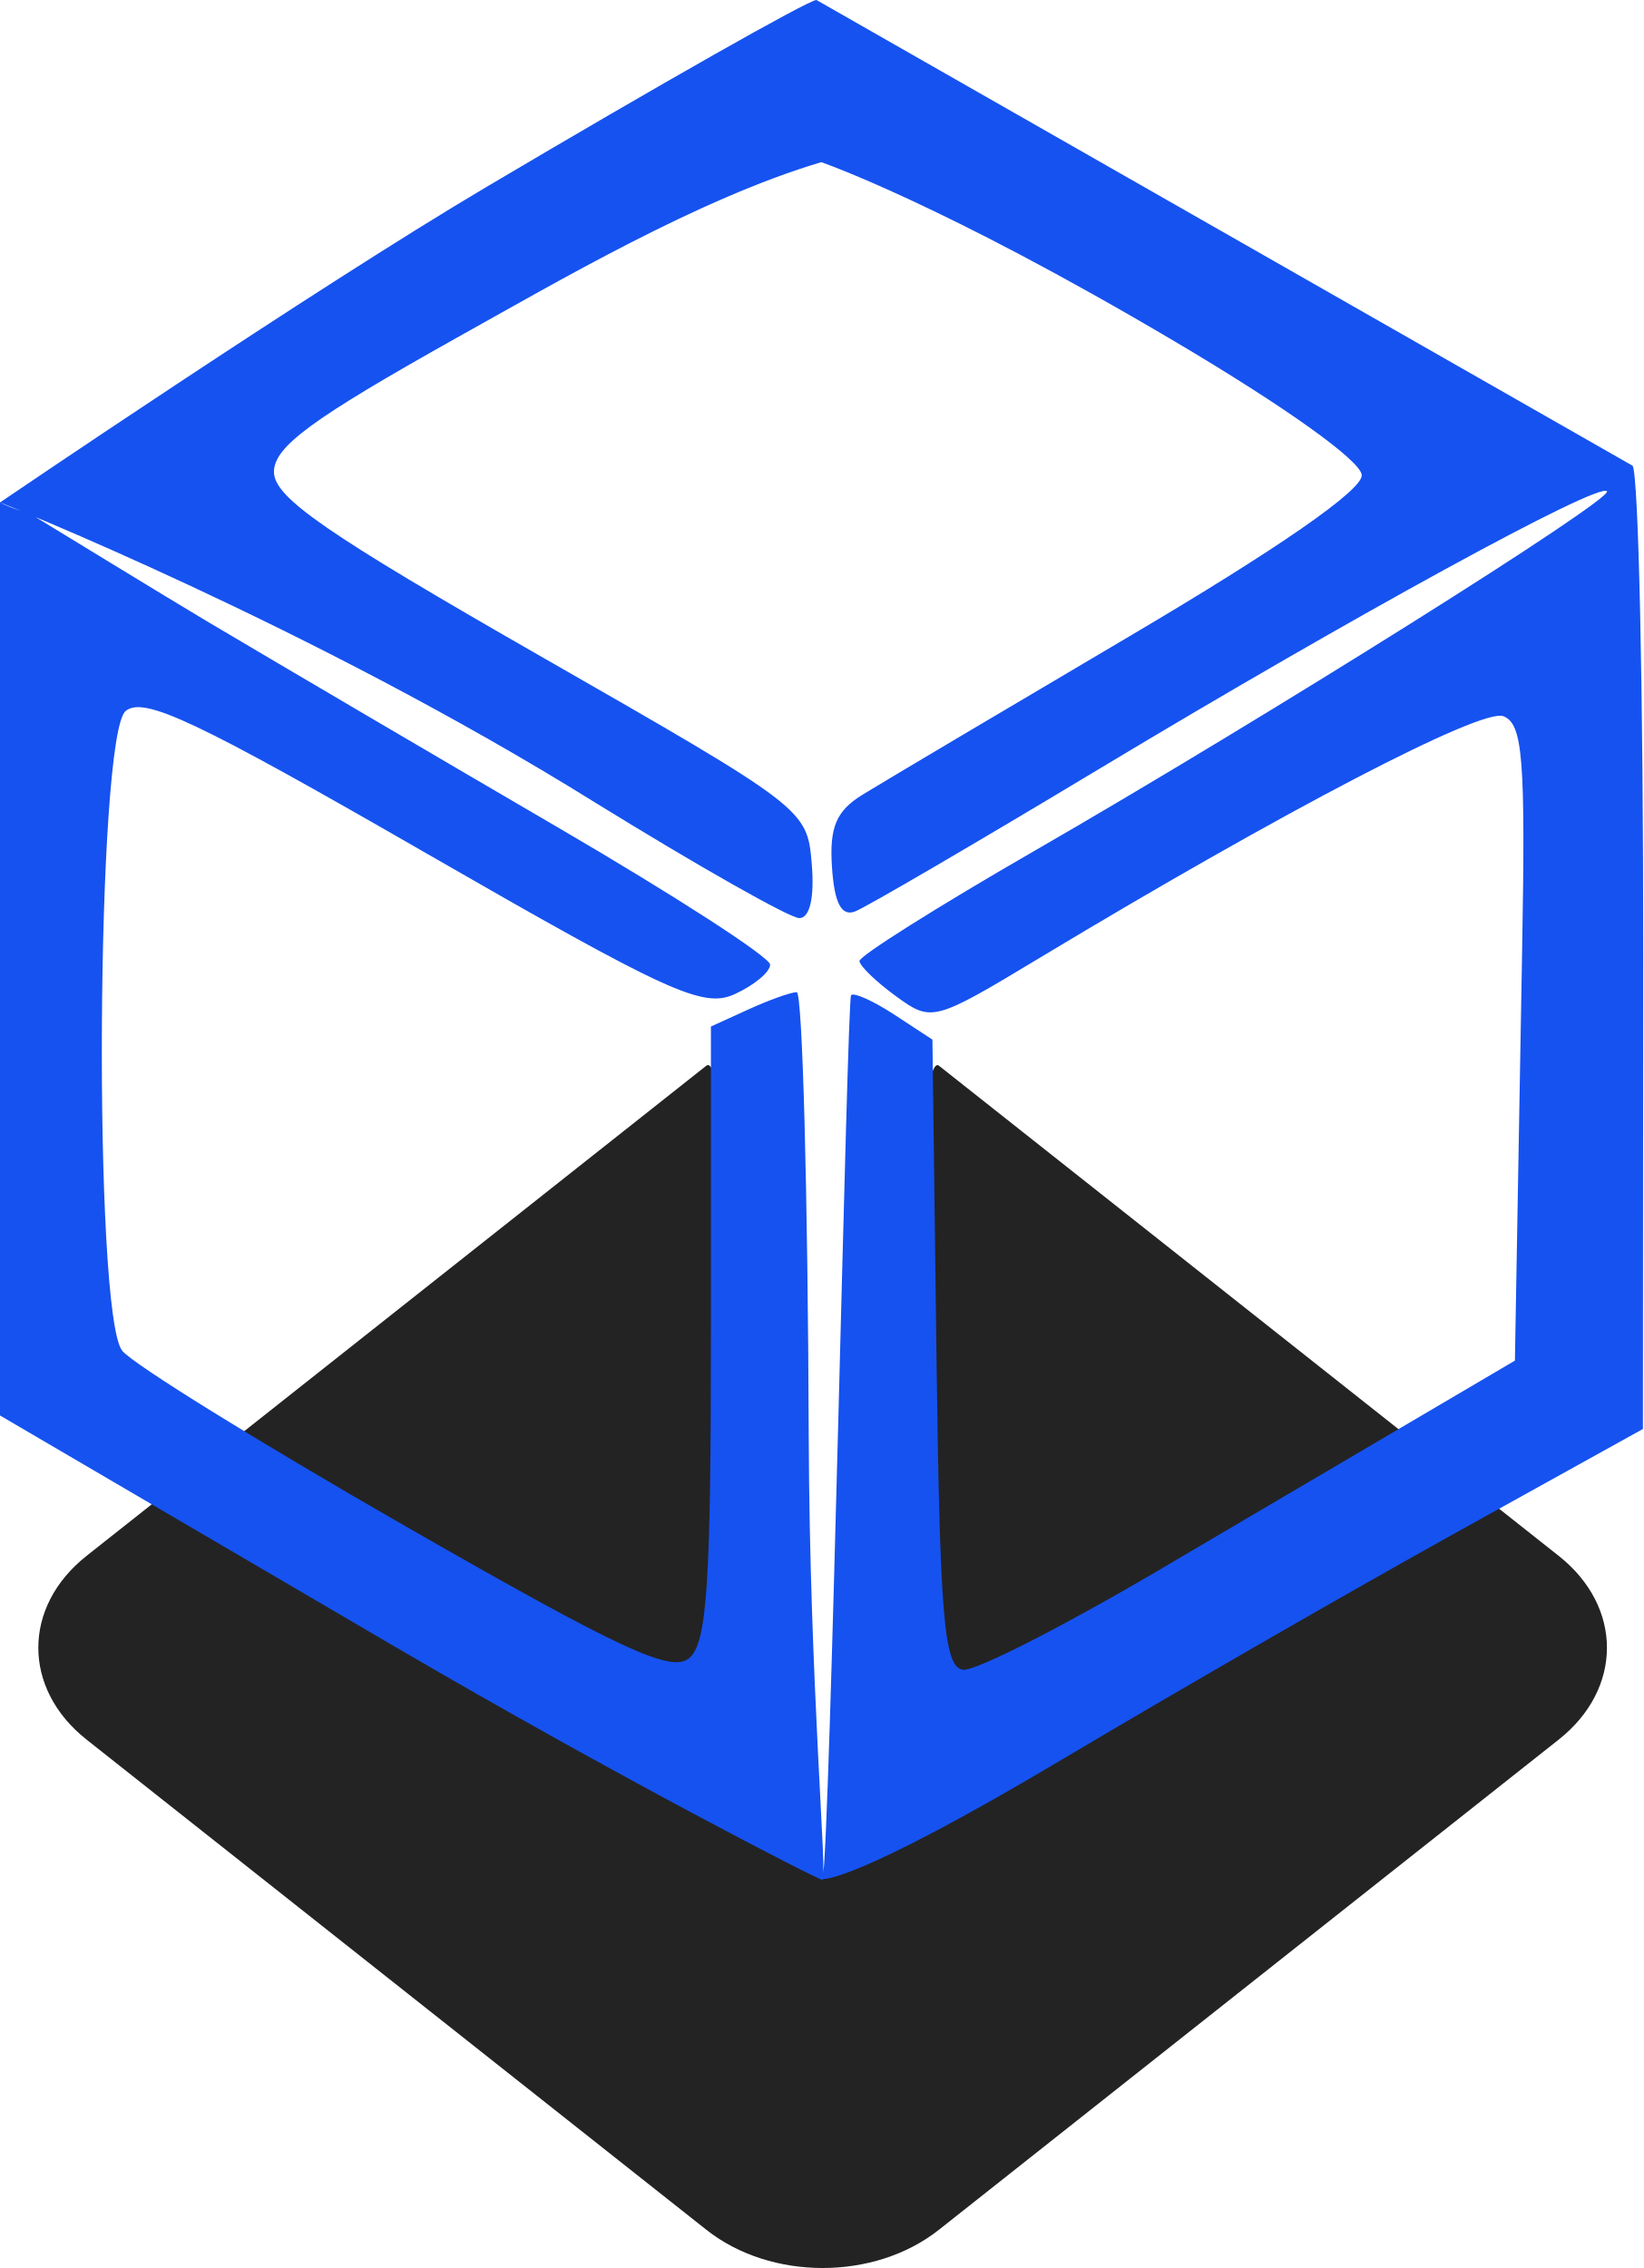
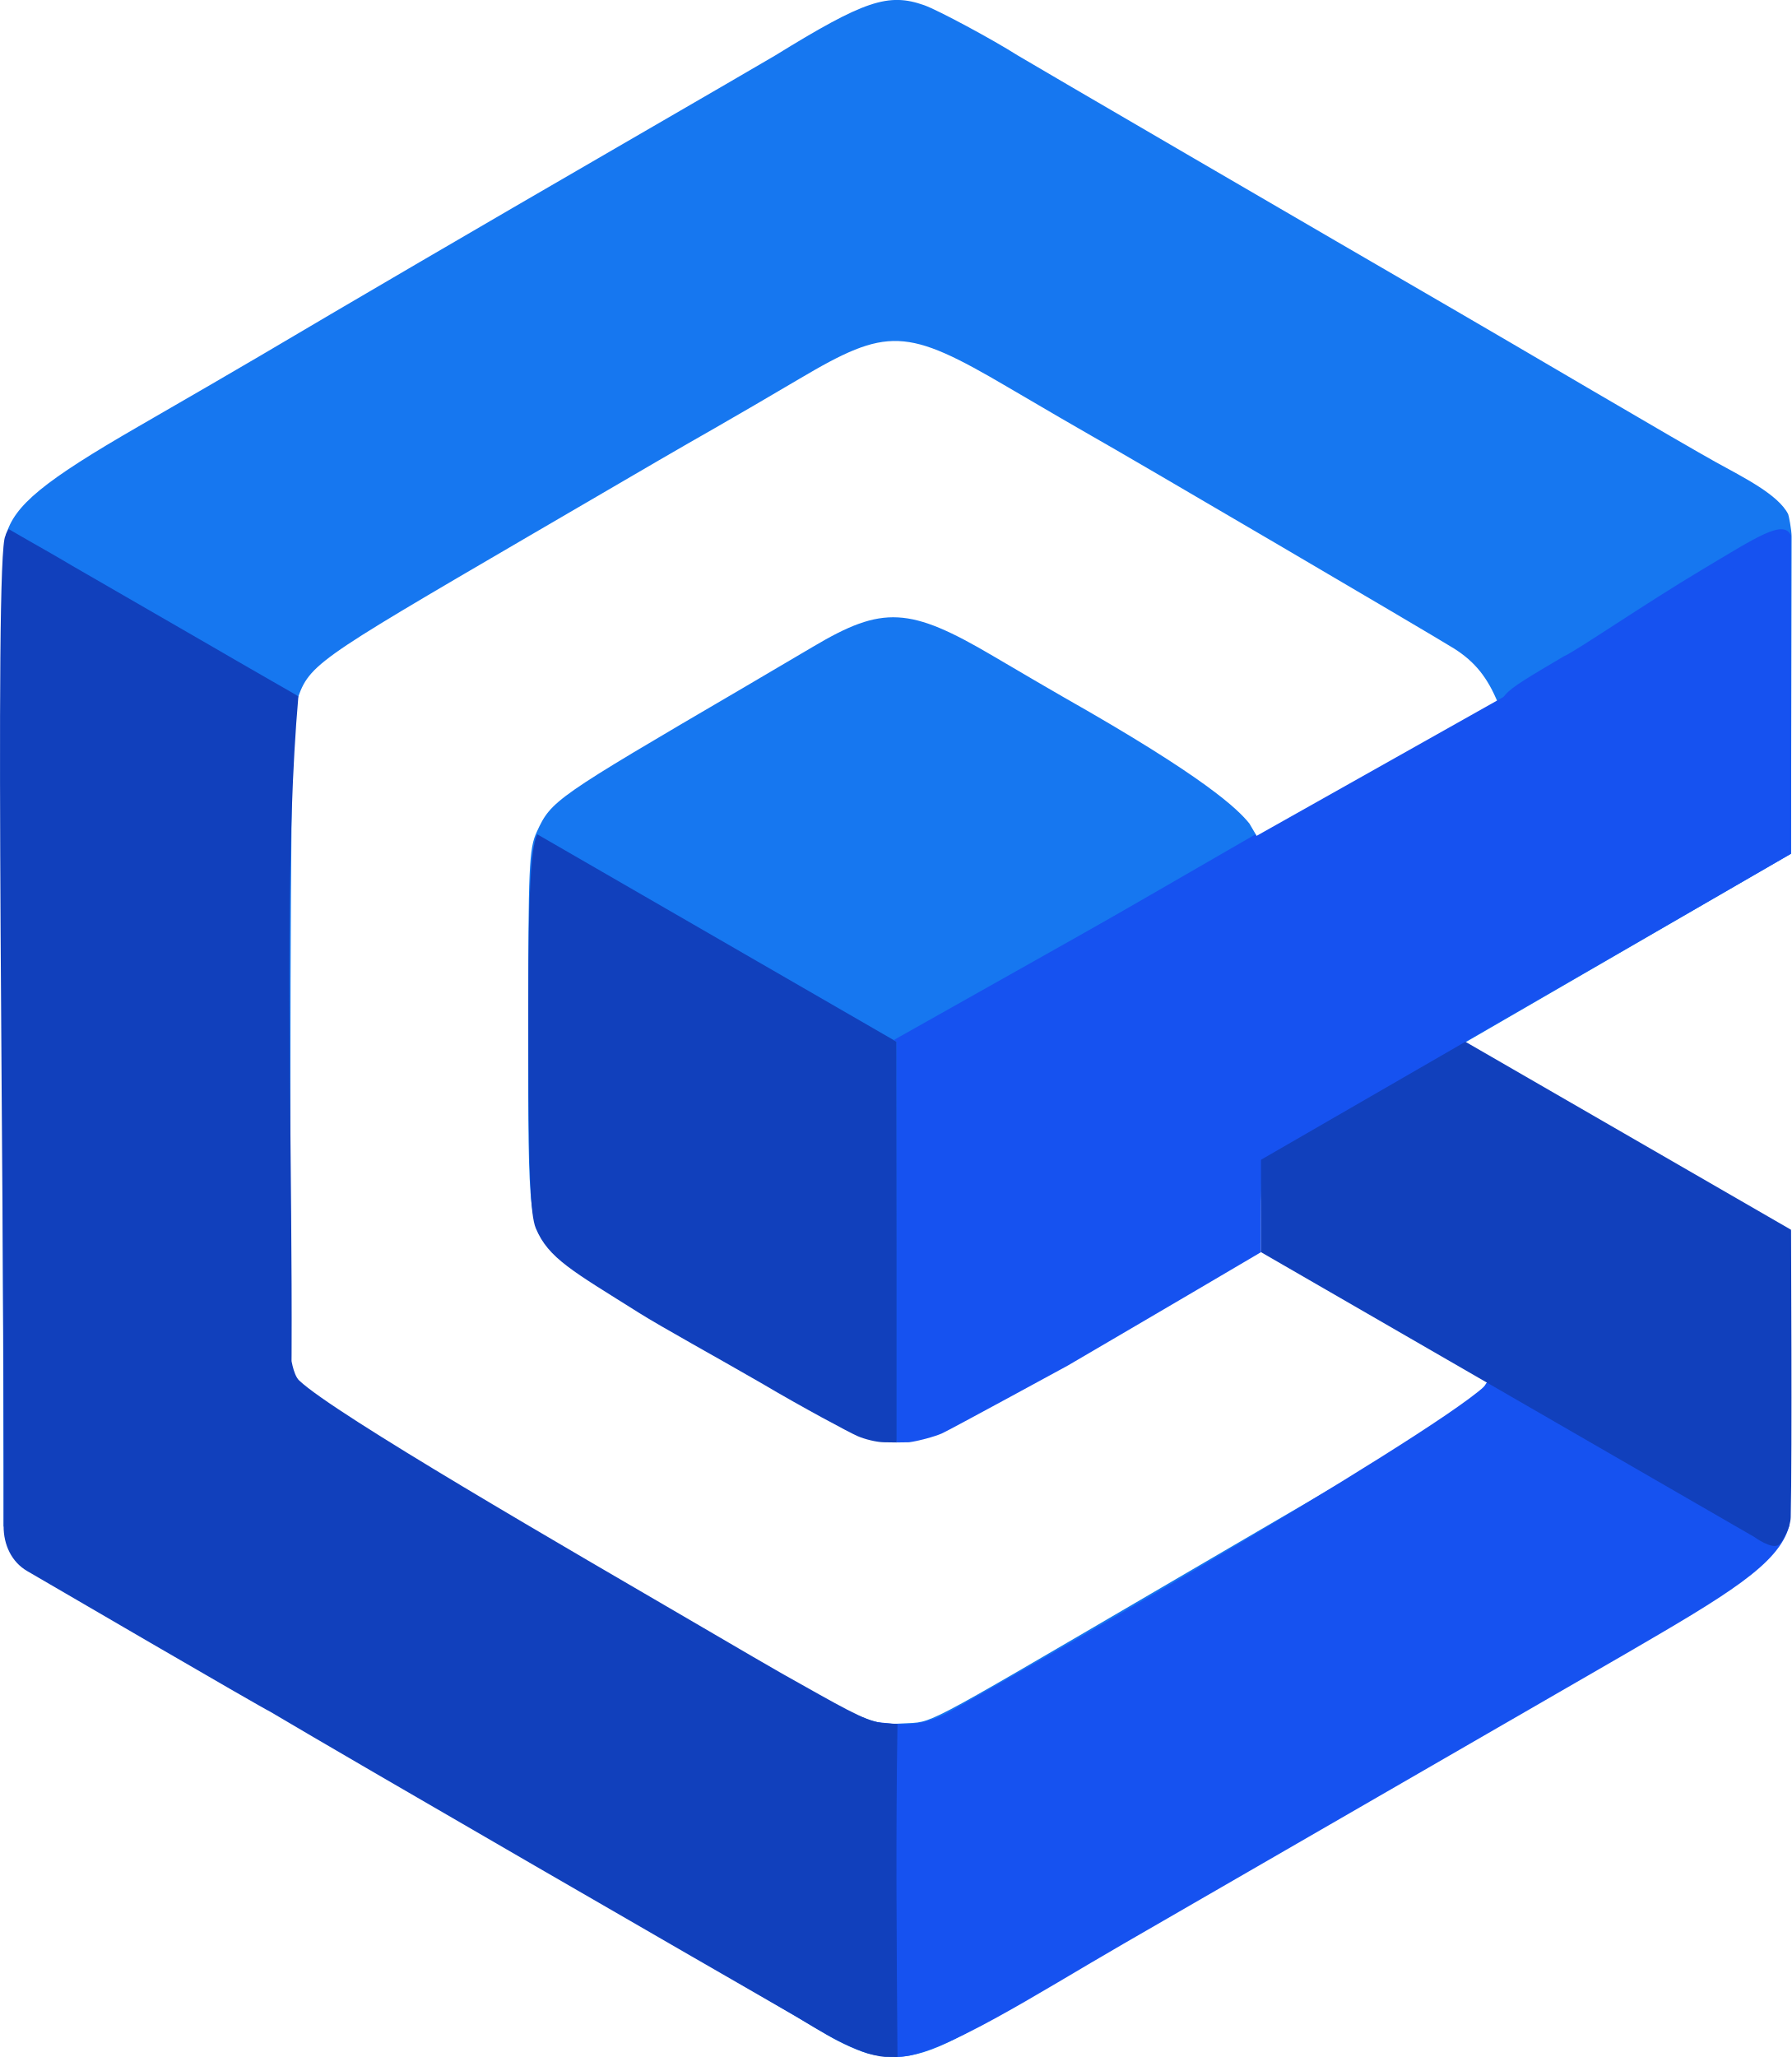
- <svg xmlns="http://www.w3.org/2000/svg" width="36.222mm" height="50mm" viewBox="0 0 36.222 50" version="1.1" id="svg8">
-   <defs id="defs2" />
-   <g id="layer1" transform="translate(280.6234,-147.3782)">
-     <g style="stroke-width:1.952" id="g864" transform="matrix(0.5121997,0,0,0.5121997,-137.162,-61.47221)">
-       <path id="rect854" d="m -558.799,206.444 h 34.01 c 1.811,0 -26.156,30.175 -24.997,31.38 1.101,1.145 31.374,-26.724 31.374,-25.003 v 34.01 c 0,3.533 -2.844,6.377 -6.377,6.377 h -34.01 c -3.533,0 -6.377,-2.844 -6.377,-6.377 v -34.01 c 0,-3.533 2.844,-6.377 6.377,-6.377 z" style="opacity:1;fill:#232323;fill-opacity:1;stroke:none;stroke-width:23.564;stroke-linecap:round;stroke-linejoin:round;stroke-miterlimit:4;stroke-dasharray:none;stroke-dashoffset:0;stroke-opacity:1" transform="matrix(0.7843267,-0.620348,0.7843267,0.620348,0,0)" />
-       <path style="fill:#1652f0;fill-opacity:1;stroke-width:1.952" d="m -263.039,478.66 -17.05,-9.984 v -19.649 -19.648 0 c 0.437,0.233 1.331,0.506 1.331,0.506 0,0 6.106,3.736 7.593,4.618 3.33,1.976 10.142,5.978 15.138,8.893 4.995,2.915 9.083,5.559 9.083,5.876 0,0.316 -0.688,0.888 -1.529,1.271 -1.36,0.62 -2.837,-0.057 -13.397,-6.137 -9.784,-5.633 -12.034,-6.696 -12.812,-6.05 -1.271,1.055 -1.404,25.928 -0.147,27.534 0.438,0.56 5.895,3.942 12.126,7.516 9.313,5.342 11.497,6.36 12.27,5.719 0.773,-0.642 0.94,-3.125 0.94,-13.985 v -13.205 l 1.623,-0.74 c 0.893,-0.407 1.825,-0.739 2.071,-0.738 0.246,10e-4 0.479,8.606 0.516,19.121 0.037,10.516 0.811,19.107 0.598,19.092 -0.213,-0.015 -8.976,-4.521 -18.354,-10.012 z m 18.354,10.012 c 0.334,-1.838 1.048,-37.911 1.225,-38.088 0.126,-0.126 0.965,0.254 1.865,0.843 l 1.636,1.072 0.172,13.471 c 0.145,11.377 0.32,13.499 1.128,13.65 0.526,0.099 4.696,-2.049 9.268,-4.772 l 14.5,-8.533 0.31,-17.625 c 0.15,-8.298 0.031,-9.789 -0.809,-10.111 -0.94,-0.361 -9.465,4.082 -19.94,10.393 -4.571,2.754 -4.66,2.778 -6.194,1.662 -0.856,-0.623 -1.565,-1.306 -1.576,-1.519 -0.011,-0.213 3.35,-2.33 7.469,-4.705 10.053,-5.796 25.019,-15.197 24.701,-15.515 -0.386,-0.386 -10.904,5.366 -21.811,11.927 -5.334,3.209 -10.079,5.981 -10.545,6.159 -0.589,0.226 -0.892,-0.351 -0.996,-1.897 -0.116,-1.72 0.178,-2.425 1.303,-3.12 0.799,-0.494 5.97,-3.563 11.491,-6.821 6.415,-3.785 10.027,-6.289 10.006,-6.937 -0.019,-0.606 -3.255,-2.921 -8.034,-5.749 -10.082,-5.967 -15.229,-7.725 -15.229,-7.725 -5.278,1.57 -11.347,5.139 -15.685,7.557 -6.242,3.499 -7.868,4.691 -7.868,5.774 0,1.101 2.218,2.635 11.473,7.933 11.389,6.521 11.474,6.586 11.671,8.921 0.123,1.465 -0.079,2.352 -0.536,2.352 -0.404,0 -4.365,-2.243 -8.802,-4.984 -12.228,-7.616 -25.596,-12.907 -25.596,-12.907 0,0 13.448,-9.146 20.927,-13.575 7.478,-4.428 13.872,-8.052 14.209,-8.052 l 35.126,20.047 c 0.258,0.367 0.463,9.846 0.456,21.064 l -0.012,20.396 -8.046,4.462 c -4.425,2.454 -12.021,6.828 -16.88,9.72 -9.121,5.429 -10.353,5.181 -10.353,5.181 z" id="path830" />
+ <svg xmlns="http://www.w3.org/2000/svg" width="39.688mm" height="45.565mm" viewBox="0 0 39.688 45.565" version="1.1" id="svg1173">
+   <defs id="defs1167" />
+   <g id="layer1" transform="translate(179.8137,-392.6747)">
+     <g id="g1165" transform="matrix(0.3903174,0,0,0.3903174,-121.3667,353.7795)" style="stroke-width:2.562">
+       <path style="fill:#1677f0;fill-opacity:1;stroke-width:2.562" d="m -100.288,216.241 c -0.562,-0.118 -1.693,-0.616 -2.514,-1.106 -1.716,-1.026 -7.438,-4.383 -13.001,-7.63 l -3.836,-2.239 -0.07,-9.435 c -0.038,-5.189 -0.018,-9.435 0.044,-9.435 0.11,0 1.98,1.084 9.815,5.688 8.991,5.284 9.431,5.491 11.379,5.372 1.738,-0.106 0.724,0.425 14.021,-7.343 9.809,-5.73 11.58,-6.767 14.878,-8.712 3.255,-1.92 4.136,-2.741 4.857,-4.531 0.274,-0.68 -6.155,-9.663 -6.152,-18.495 0.004,-9.129 6.431,-18.116 6.148,-18.811 -0.595,-1.462 -1.313,-2.356 -2.496,-3.106 -1.071,-0.679 -18.652,-10.993 -20.601,-12.085 -0.541,-0.303 -2.667,-1.541 -4.725,-2.749 -5.77,-3.39 -6.83,-3.433 -11.825,-0.479 -1.561,0.923 -3.732,2.188 -4.823,2.811 -2.238,1.277 -2.727,1.561 -10.451,6.069 -12.58,7.342 -12.559,7.327 -13.309,9.558 -0.239,0.711 -0.317,7.917 -0.317,29.155 0,15.515 -0.094,28.268 -0.209,28.339 -0.115,0.071 -0.8,-0.238 -1.521,-0.688 -0.722,-0.449 -1.669,-1.022 -2.106,-1.272 -0.437,-0.251 -2.223,-1.286 -3.969,-2.302 -7.004,-4.072 -6.703,-3.859 -7.773,-5.494 l -0.693,-1.058 -0.071,-27.603 c -0.047,-18.452 0.02,-27.941 0.203,-28.622 0.458,-1.702 2.138,-3.082 7.547,-6.201 2.761,-1.592 5.854,-3.387 6.873,-3.99 5.216,-3.086 12.257,-7.199 20.108,-11.746 4.802,-2.781 8.91,-5.167 9.128,-5.302 5.057,-3.119 6.422,-3.578 8.467,-2.85 0.778,0.277 3.877,1.942 5.292,2.843 0.346,0.22 18.075,10.551 24.739,14.415 1.31,0.759 4.882,2.848 7.938,4.642 3.056,1.794 6.18,3.605 6.943,4.024 1.604,0.883 3.556,1.854 4.113,2.958 0.03,0.06 0.197,0.88 0.196,1.285 l -0.035,17.985 -19.051,11.034 18.946,27.127 -0.837,1.205 c -0.809,1.164 -1.695,1.879 -3.926,3.164 -0.582,0.335 -3.201,1.859 -5.821,3.385 -2.619,1.527 -5.953,3.456 -7.408,4.287 -5.507,3.146 -6.64,3.804 -7.541,4.374 -0.509,0.323 -4.677,2.764 -9.26,5.426 -4.584,2.661 -9.168,5.337 -10.186,5.946 -3.633,2.171 -5.076,2.616 -7.107,2.19 z m -0.169,-34.981 c -1.035,-0.27 -3.243,-1.472 -9.26,-5.038 -0.8,-0.474 -2.884,-1.702 -4.63,-2.727 -1.746,-1.026 -3.496,-2.203 -3.889,-2.617 -1.509,-1.591 -1.536,-1.813 -1.53,-12.848 0.005,-9.294 0.046,-10.216 0.496,-11.187 0.817,-1.764 1.002,-1.893 11.669,-8.134 1.237,-0.724 3.046,-1.789 4.02,-2.367 3.935,-2.335 5.46,-2.255 10.204,0.54 1.708,1.006 3.523,2.066 4.032,2.354 8.032,4.55 9.864,6.344 10.511,7.152 l 0.405,0.69 0.3,10.295 c 0,4.736 0,7.794 -0.036,9.865 -0.032,1.863 -0.806,2.91 -1.667,3.727 -0.587,0.557 -1.584,1.311 -2.216,1.675 -2.31,1.33 -10.273,5.974 -11.48,6.694 -3.286,1.962 -4.985,2.434 -6.93,1.926 z" id="path843-1" />
+       <path style="fill:#1652f0;fill-opacity:1;stroke-width:2.562" d="m -100.435,197.331 c 1.626,0.165 2.789,0.443 4.582,-0.536 2.268,-1.239 26.935,-15.372 30.369,-18.477 0,0 0.812,-1.228 0.818,-1.791 0.056,-5.914 -6.653,-17.936 -6.653,-17.936 l 6.709,-17.671 c 0,-1.933 -0.411,-1.633 3.621,-4.023 0.63,-0.255 4.638,-3.009 7.887,-4.942 2.965,-1.764 4.575,-2.864 4.996,-1.927 0,0.794 -18.852,28.66 -18.852,28.66 l 18.842,10.797 c 0,0 -0.005,15.203 -0.086,16.78 -0.589,2.157 -3.536,3.904 -9.24,7.219 0,0 -16.804,9.702 -28.564,16.495 -4.89,2.82 -10.335,6.364 -12.802,6.411 -18.259,-14.737 -1.626,-19.059 -1.626,-19.059 z" id="path841-1" />
+       <path style="fill:#1140bc;fill-opacity:1;stroke-width:2.562" d="m -104.582,214.081 c -4.62,-2.652 -25.046,-14.447 -29.798,-17.273 0.078,-6.307 -0.687,-13.046 -0.615,-19.353 l 1.751,-0.872 c 0,0 0.121,1.071 0.482,1.413 2.017,1.912 15.155,9.493 22.931,14.032 2.022,1.185 4.034,2.355 4.471,2.6 3.342,1.874 4.635,2.65 5.641,2.807 l 0.912,0.06 c -0.103,6.298 -0.048,12.595 -3e-5,18.894 l -0.713,-0.008 c -1.598,-0.111 -3.887,-1.604 -5.06,-2.3 z m -44.955,-27.817 c 0.077,-16.12 -0.567,-55.263 0.104,-56.208 0,0 0.033,-0.172 0.181,-0.38 l 1.158,0.668 c 0,0 1.707,0.966 2.434,1.405 l 7.8,4.503 c 0,0 2.938,1.705 3.526,2.036 0.797,0.448 1.526,0.881 1.526,0.881 -1.415,16.092 0.847,43.146 -1.572,57.638 -0.523,-0.242 -13.137,-7.598 -13.827,-8.001 -0.88,-0.514 -1.335,-1.49 -1.33,-2.543 z" id="path839-3" />
+       <path style="fill:#1652f0;fill-opacity:1;stroke-width:2.562" d="m -96.276,180.995 c 0.437,-0.195 7.127,-3.842 7.127,-3.842 0,0 6.658,-3.893 10.973,-6.44 0,0 0,-3.509 0.02,-5.244 0.018,-1.51 0.157,-2.762 0.168,-5.676 0.032,-8.757 -0.07,-11.944 -0.501,-12.793 -4.678,2.701 -11.721,6.767 -11.721,6.767 0,0 -7.46,4.306 -7.472,4.314 l -1.186,0.685 -0.011,11.897 v 10.849 l 0.728,-0.01 c 0.526,-0.07 1.421,-0.309 1.876,-0.506 z" id="path839-7-9" />
+       <path style="fill:#1140bc;fill-opacity:1;stroke-width:2.562" d="m -101.106,181.137 c -0.437,-0.195 -3.042,-1.58 -5.443,-3 -2.485,-1.437 -5.653,-3.178 -6.931,-3.983 -3.75,-2.362 -5.137,-3.084 -5.855,-4.802 -0.324,-0.775 -0.391,-3.392 -0.414,-9.559 -0.032,-8.757 0.07,-11.944 0.501,-12.793 4.678,2.701 11.721,6.767 11.721,6.767 0,0 7.46,4.306 7.472,4.314 l 1.186,0.685 0.011,11.897 v 10.849 l -0.728,-0.01 c -0.4,-0.006 -1.085,-0.17 -1.521,-0.365 z" id="path839-7-9-0" />
+       <path id="path1043" d="m -50.168,186.883 -28.008,-16.17 v -18.639 l 30.079,17.366 c 0,0 0.071,12.569 -0.015,16.314 -0.014,0.598 -0.481,1.416 -0.677,1.565 -0.383,0.292 -1.379,-0.435 -1.379,-0.435 z" style="fill:#1140bc;fill-opacity:1;stroke:none;stroke-width:0.678px;stroke-linecap:butt;stroke-linejoin:miter;stroke-opacity:1" />
+       <path id="path1039" d="m -99.023,158.676 50.916,-28.649 0.01,18.076 -34.619,19.987 z" style="fill:#1652f0;fill-opacity:1;stroke:none;stroke-width:0.678px;stroke-linecap:butt;stroke-linejoin:miter;stroke-opacity:1" />
    </g>
  </g>
</svg>
